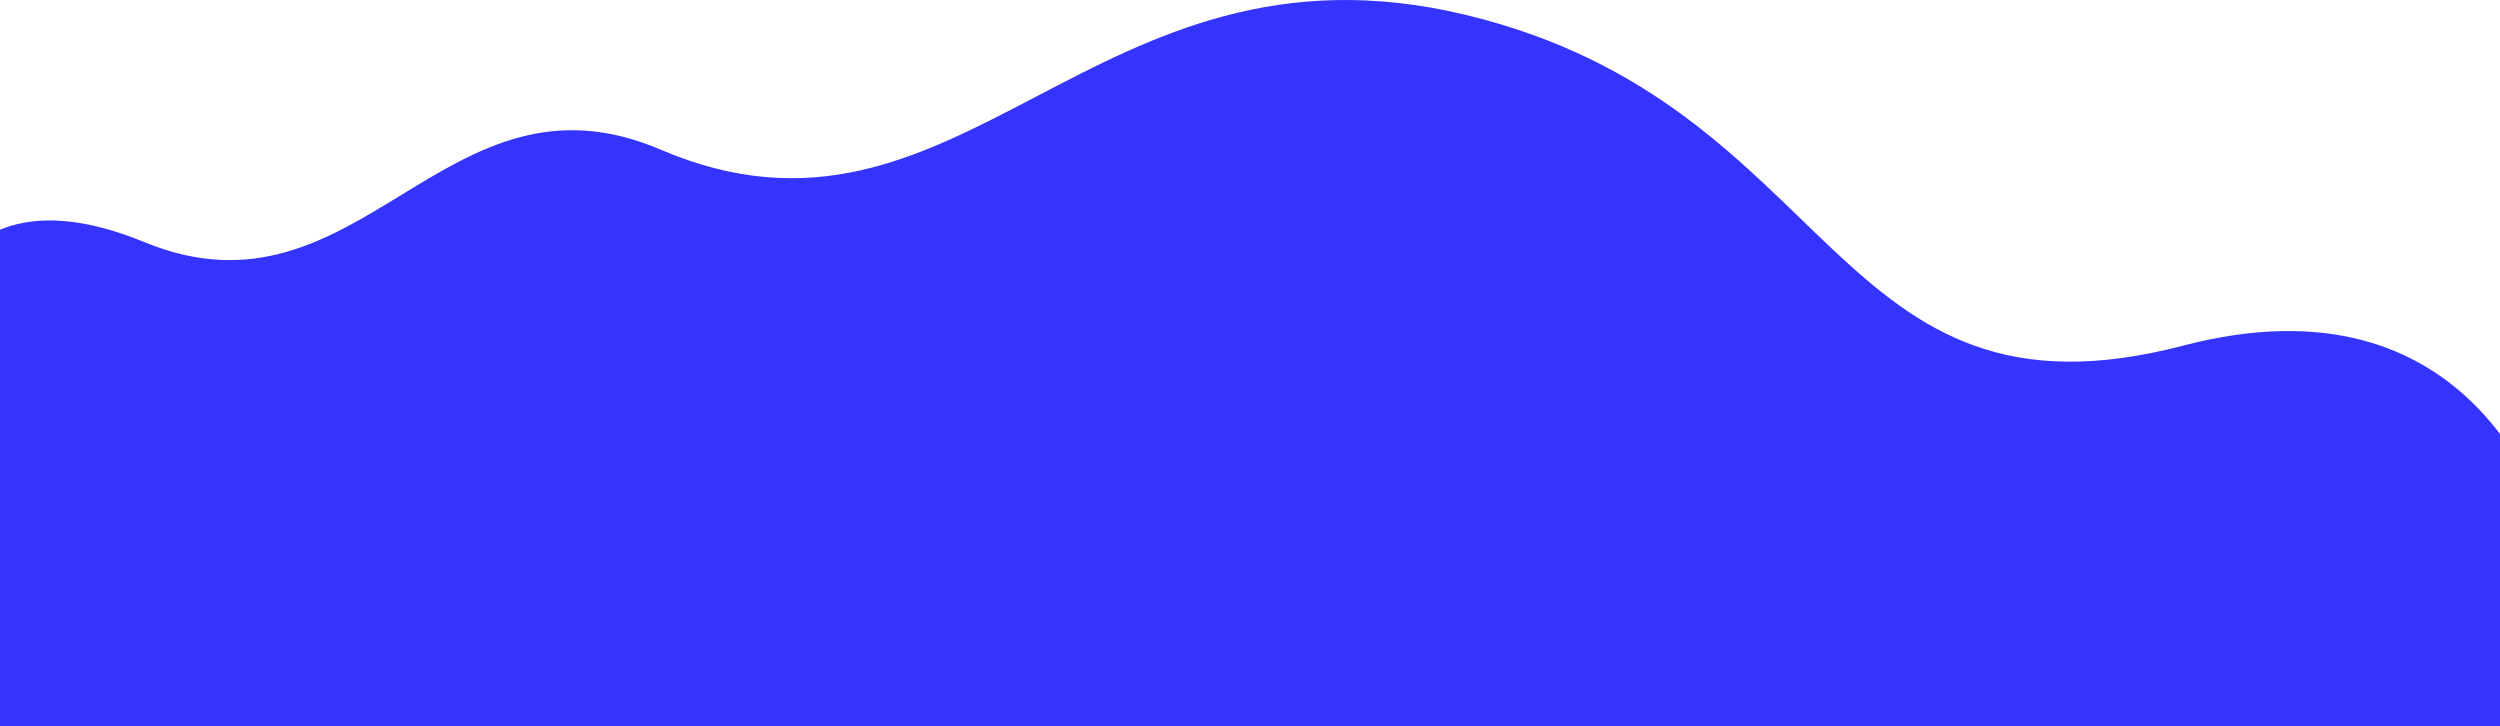
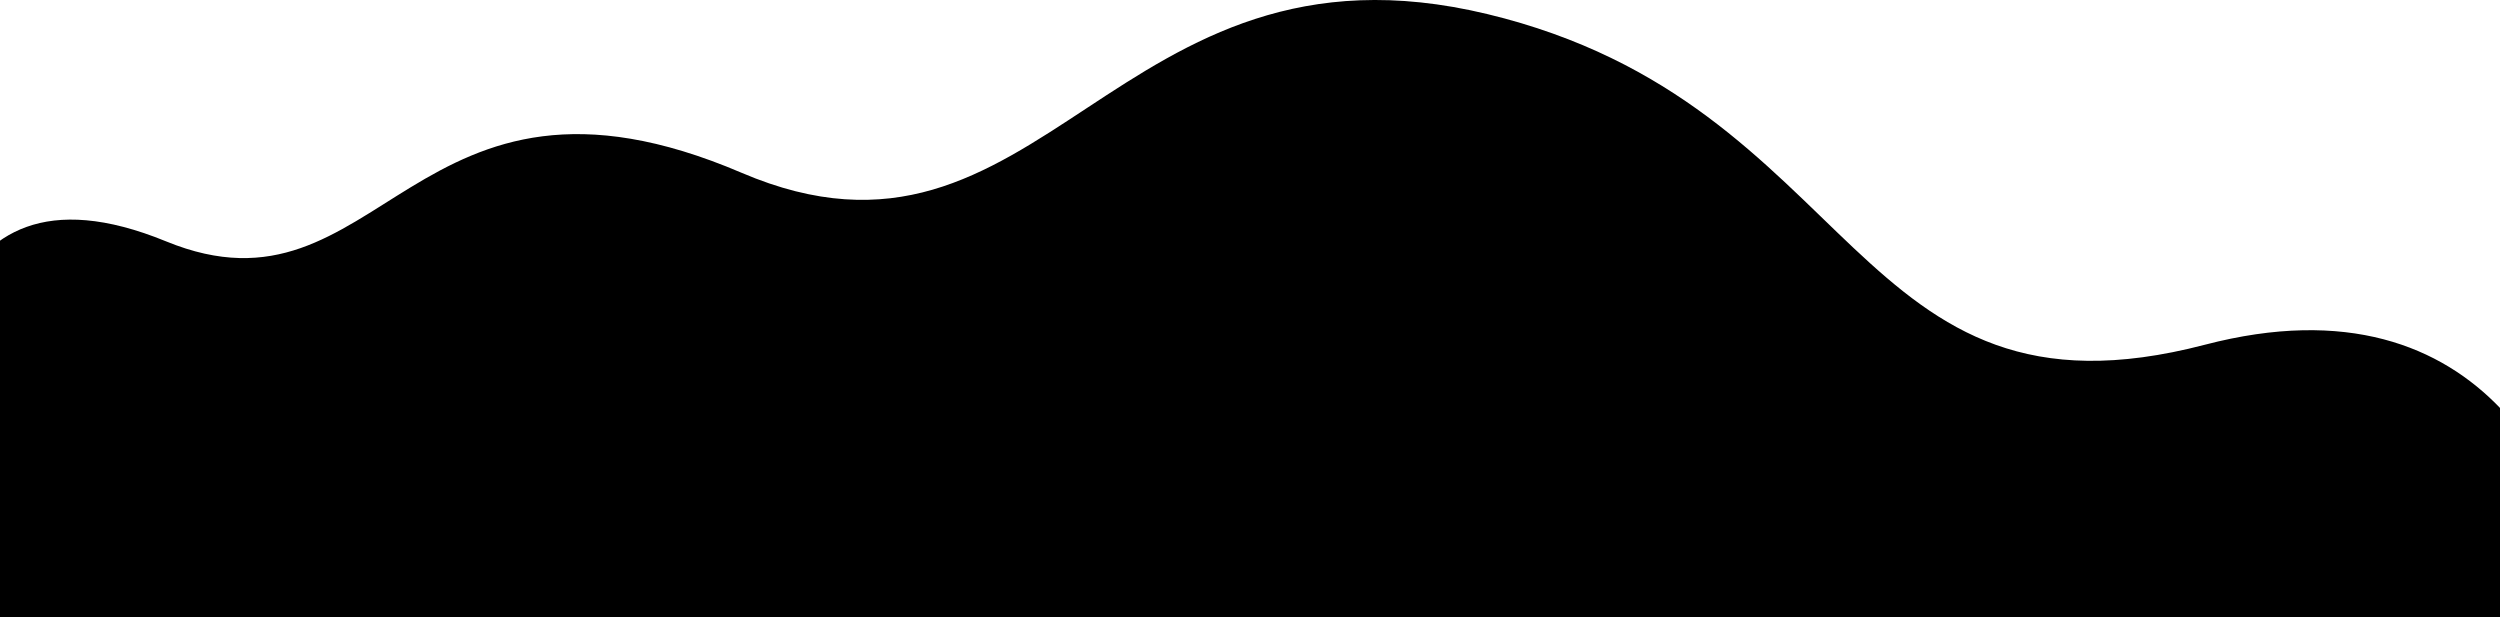
- <svg xmlns="http://www.w3.org/2000/svg" width="1512" height="439" viewBox="0 0 1512 439" fill="none">
-   <path d="M87.5 146.505C-59.376 86.31 -55 250.154 -68 277.988V450.488H1554.5V375.505C1548 301.338 1492.1 164.205 1320.5 209.005C1106 265.005 1113 63.505 886.5 9.005C660 -45.495 581.847 168.438 399.5 90.488C268.5 34.488 218 199.988 87.5 146.505Z" fill="#3534FF" />
+ <svg xmlns="http://www.w3.org/2000/svg" width="1512" height="373" viewBox="0 0 1512 373" fill="none">
+   <path d="M100.5 146C-46.376 85.805 -42 249.649 -55 277.483V449.983H1567.5V375C1561 300.833 1505.1 163.7 1333.5 208.5C1119 264.5 1126 63 899.5 8.5C673 -46 630.847 182.445 448.5 104.495C248.5 18.999 231 199.483 100.5 146Z" fill="black" />
</svg>
